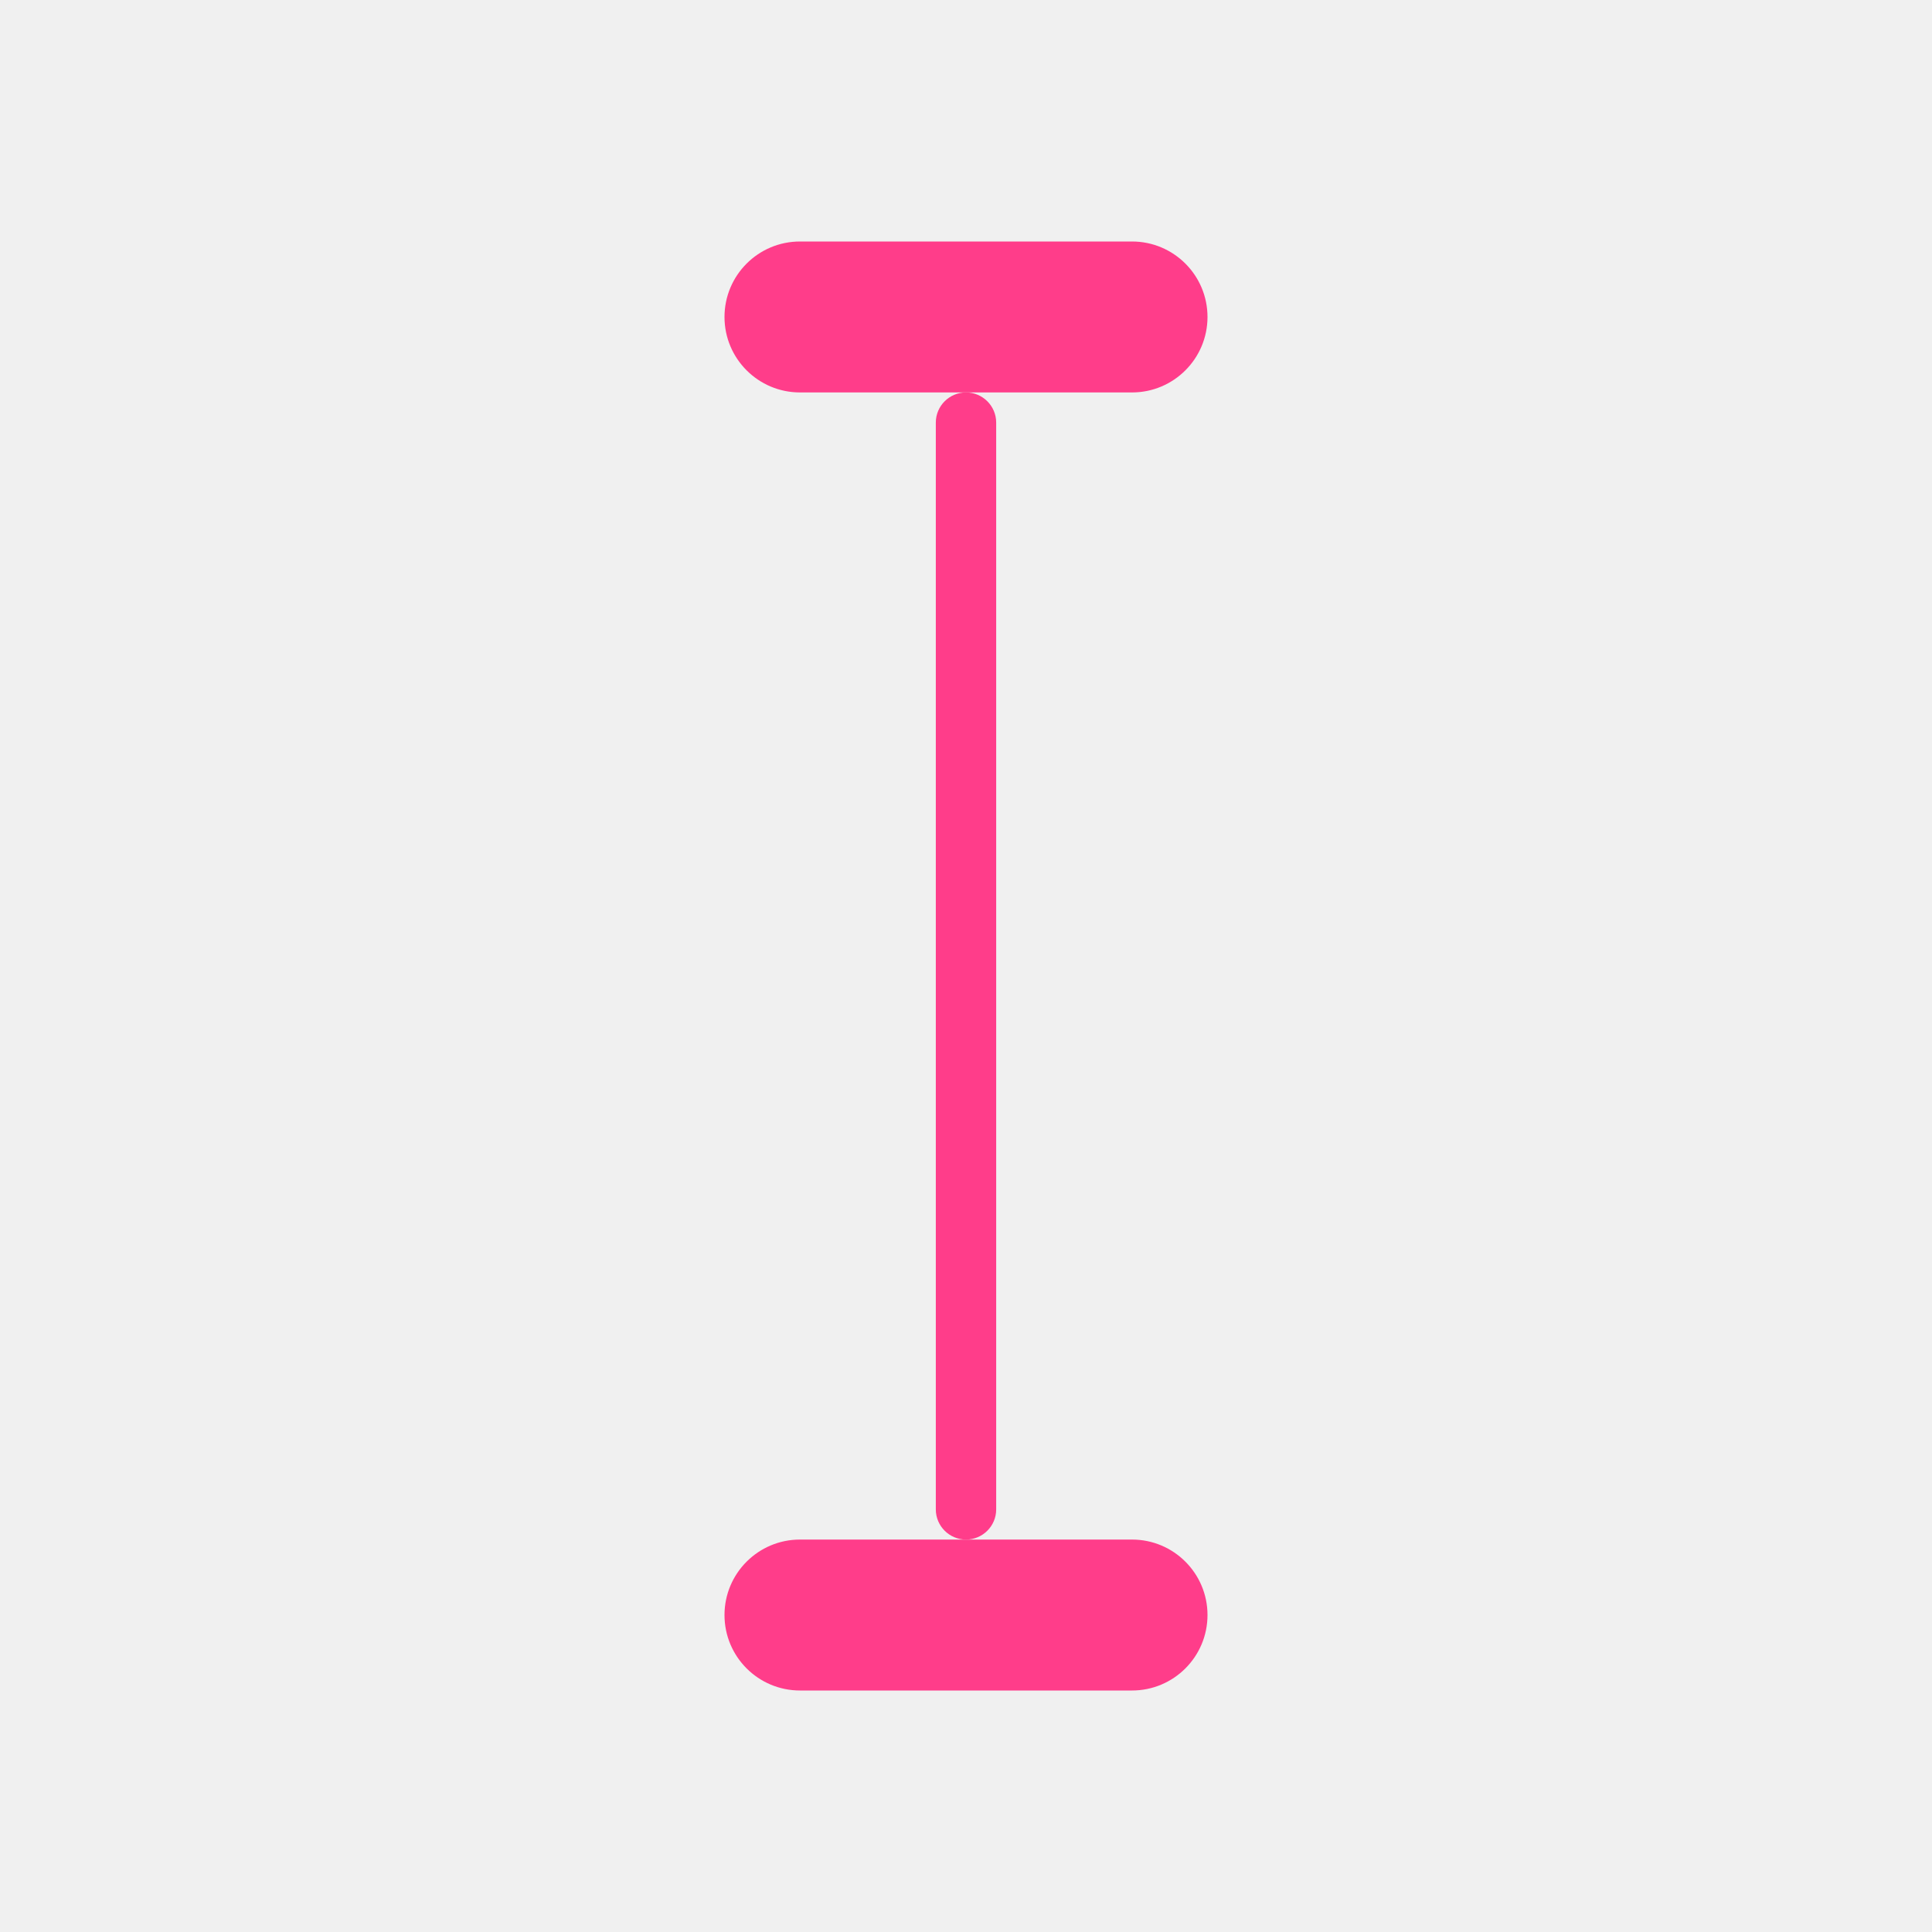
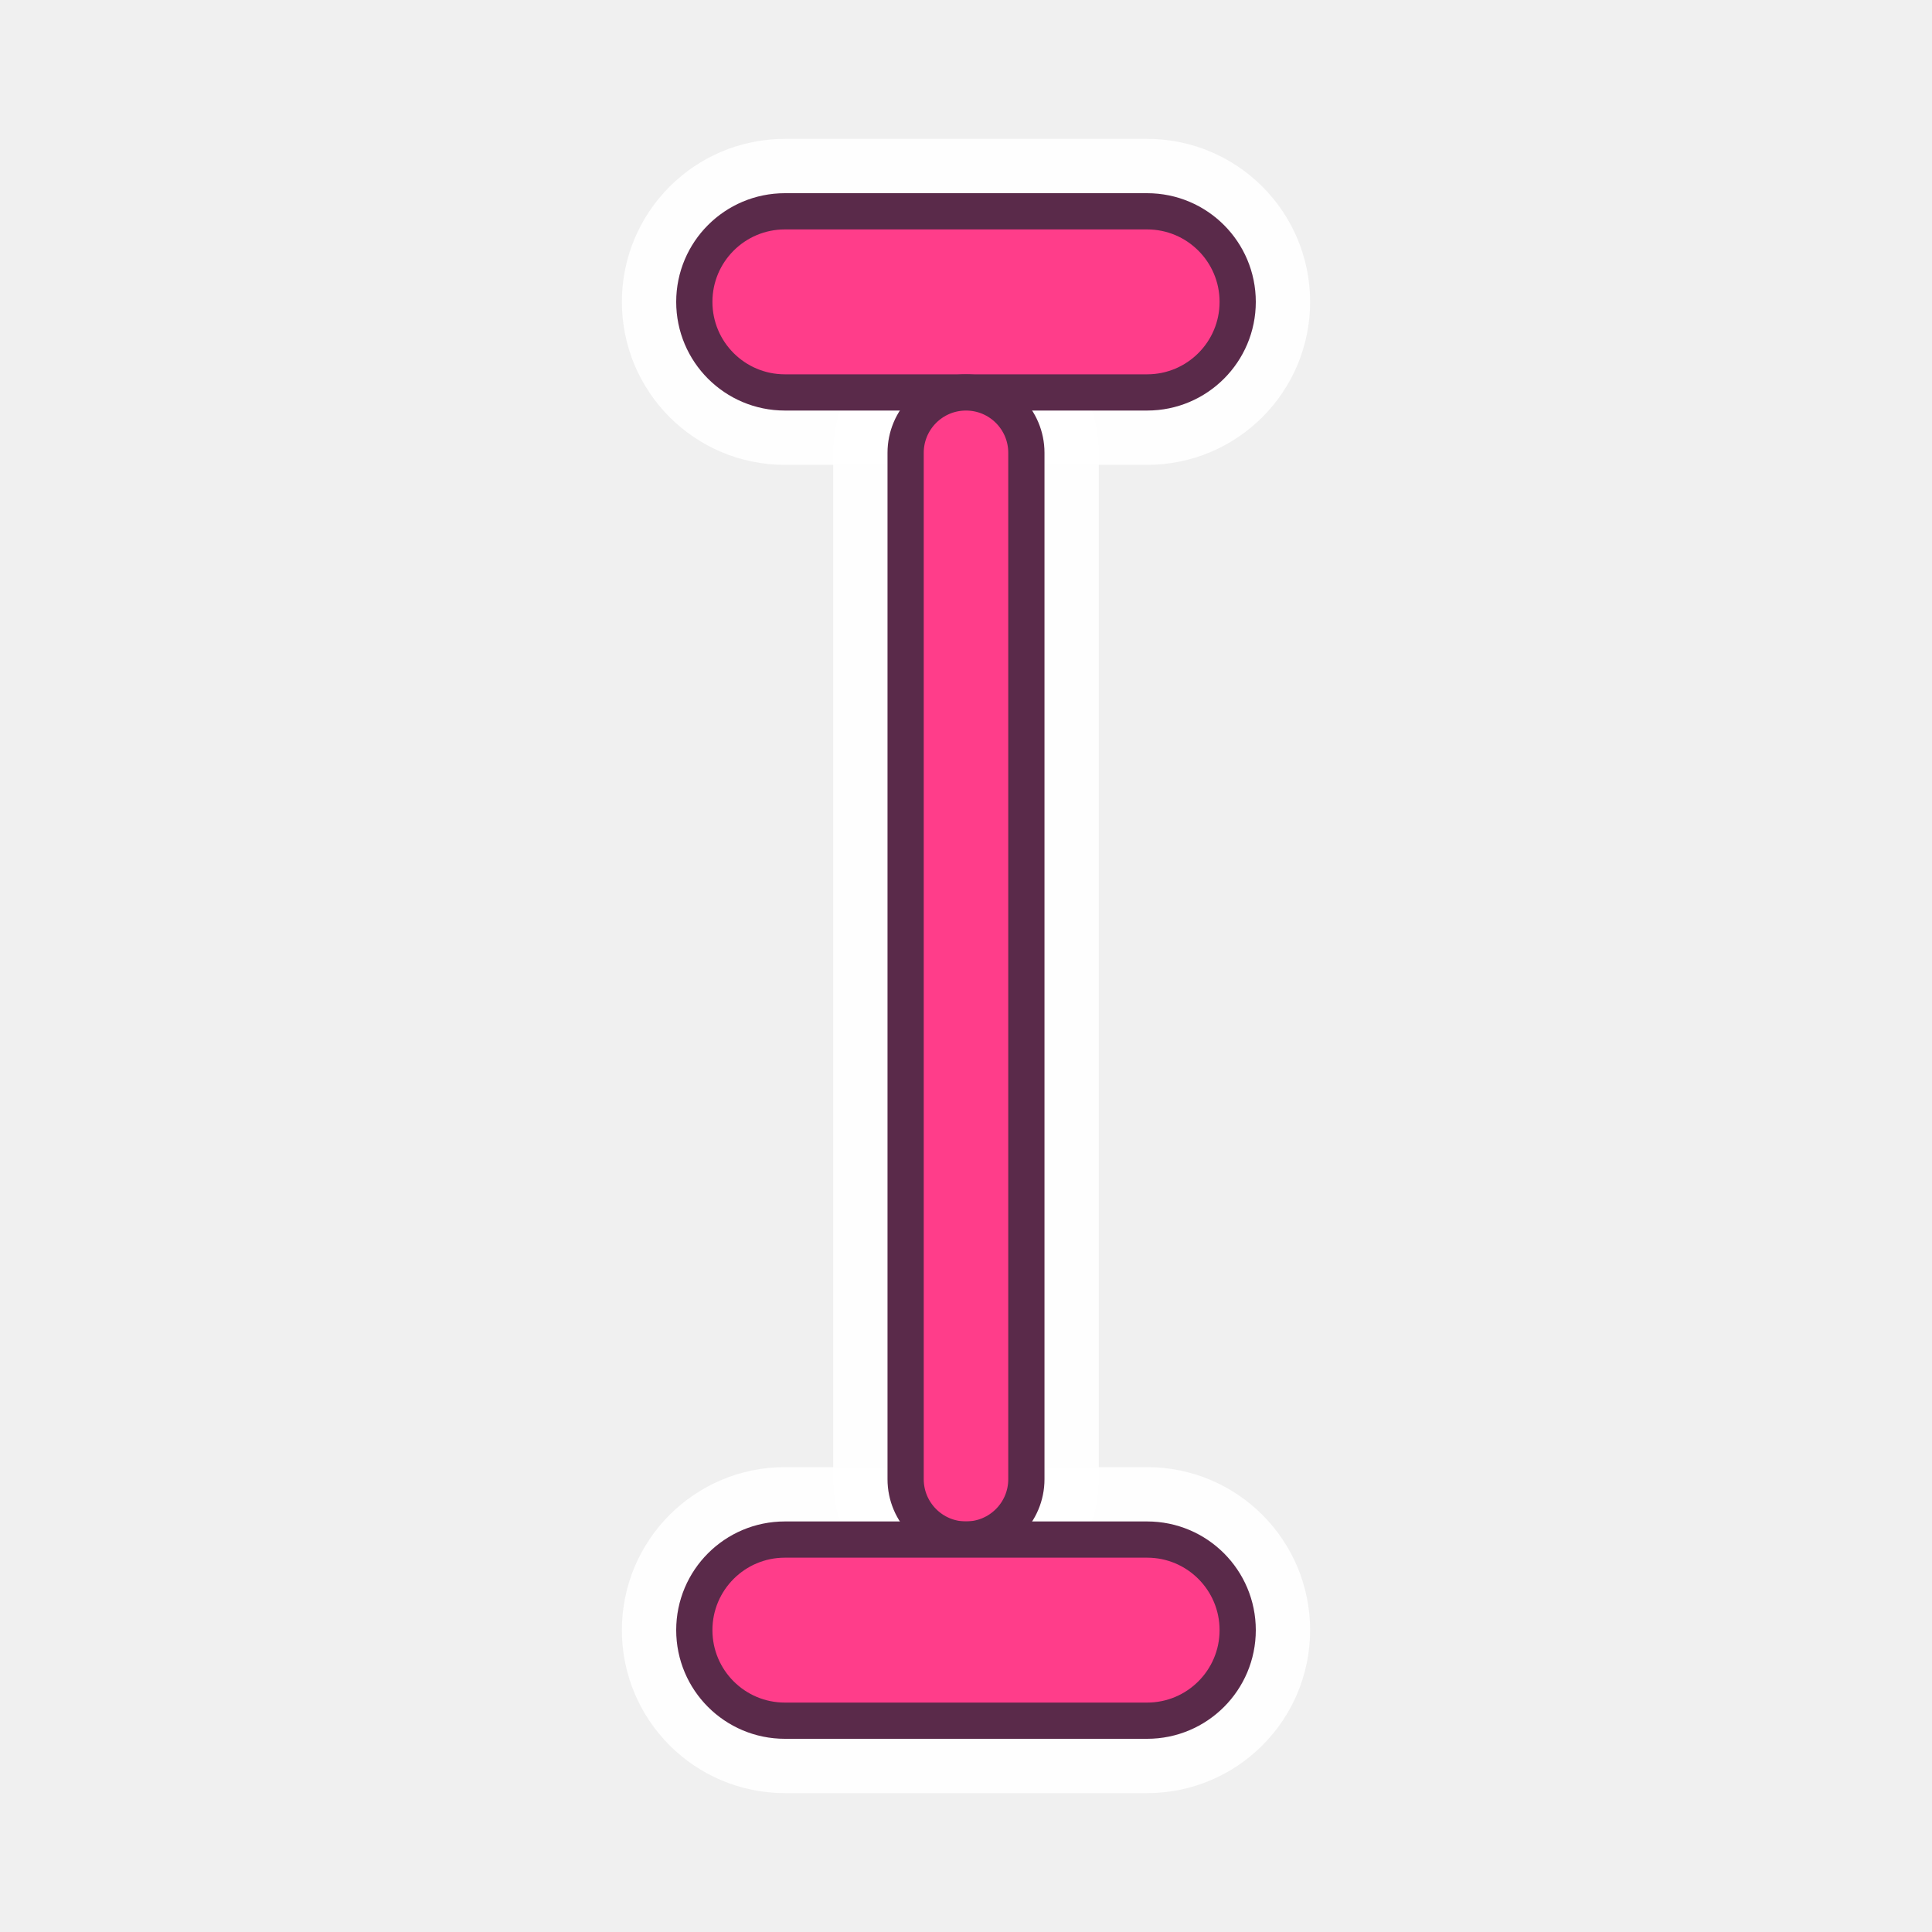
<svg xmlns="http://www.w3.org/2000/svg" viewBox="0 0 32 32" width="32" height="32">
-   <rect x="12" y="4" width="8" height="2.5" rx="1.25" fill="#FF3D8A" />
-   <rect x="15.5" y="6.5" width="1" height="19" rx="0.5" fill="#FF3D8A" />
-   <rect x="12" y="25.5" width="8" height="2.5" rx="1.25" fill="#FF3D8A" />
+   <rect x="11.5" y="3.5" width="9" height="3" rx="1.5" fill="#FFFFFF" stroke="#FFFFFF" stroke-width="2.4" opacity="0.9" />
+   <rect x="15" y="6.5" width="2" height="19" rx="1" fill="#FFFFFF" stroke="#FFFFFF" stroke-width="2.4" opacity="0.9" />
+   <rect x="11.5" y="25.5" width="9" height="3" rx="1.5" fill="#FFFFFF" stroke="#FFFFFF" stroke-width="2.4" opacity="0.9" />
+   <rect x="11.5" y="3.5" width="9" height="3" rx="1.5" fill="#FF3D8A" stroke="#5A2A4A" stroke-width="0.6" />
+   <rect x="15" y="6.5" width="2" height="19" rx="1" fill="#FF3D8A" stroke="#5A2A4A" stroke-width="0.6" />
+   <rect x="11.5" y="25.5" width="9" height="3" rx="1.5" fill="#FF3D8A" stroke="#5A2A4A" stroke-width="0.6" />
</svg>
